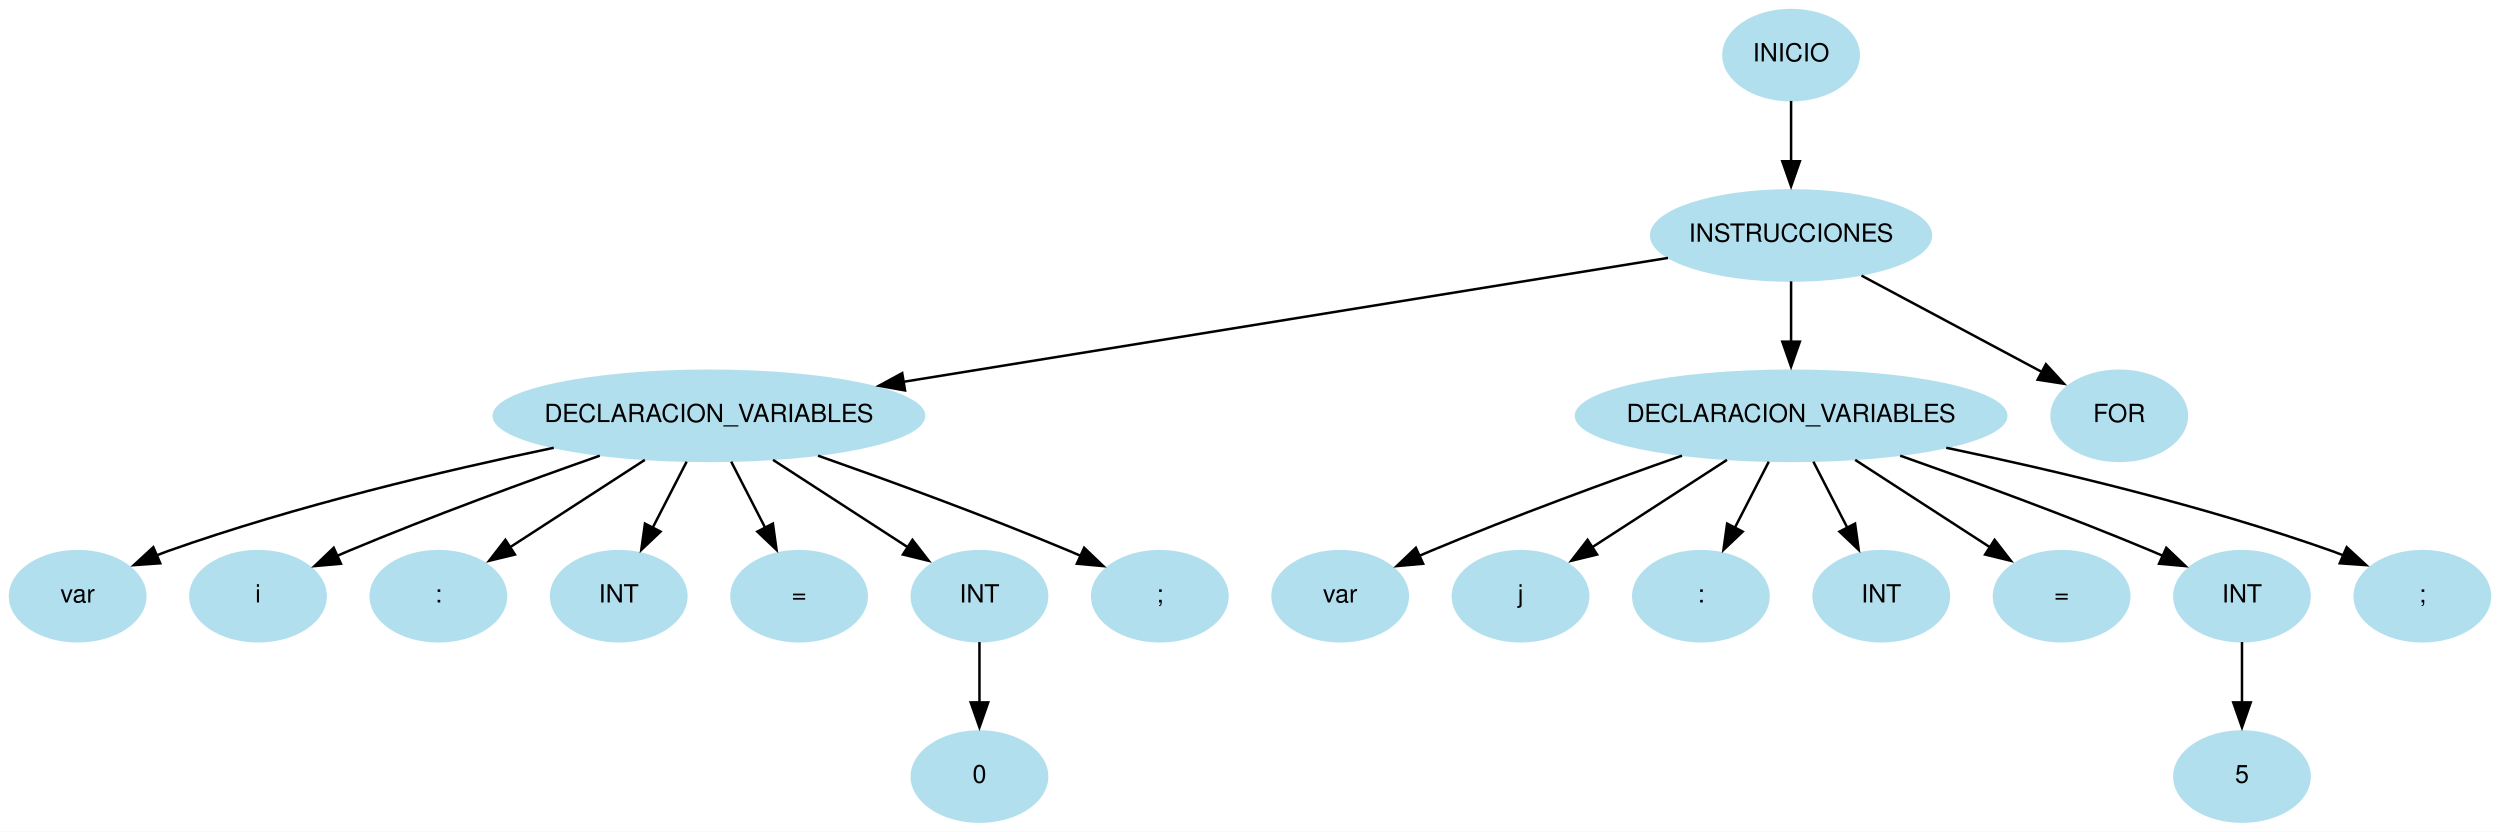
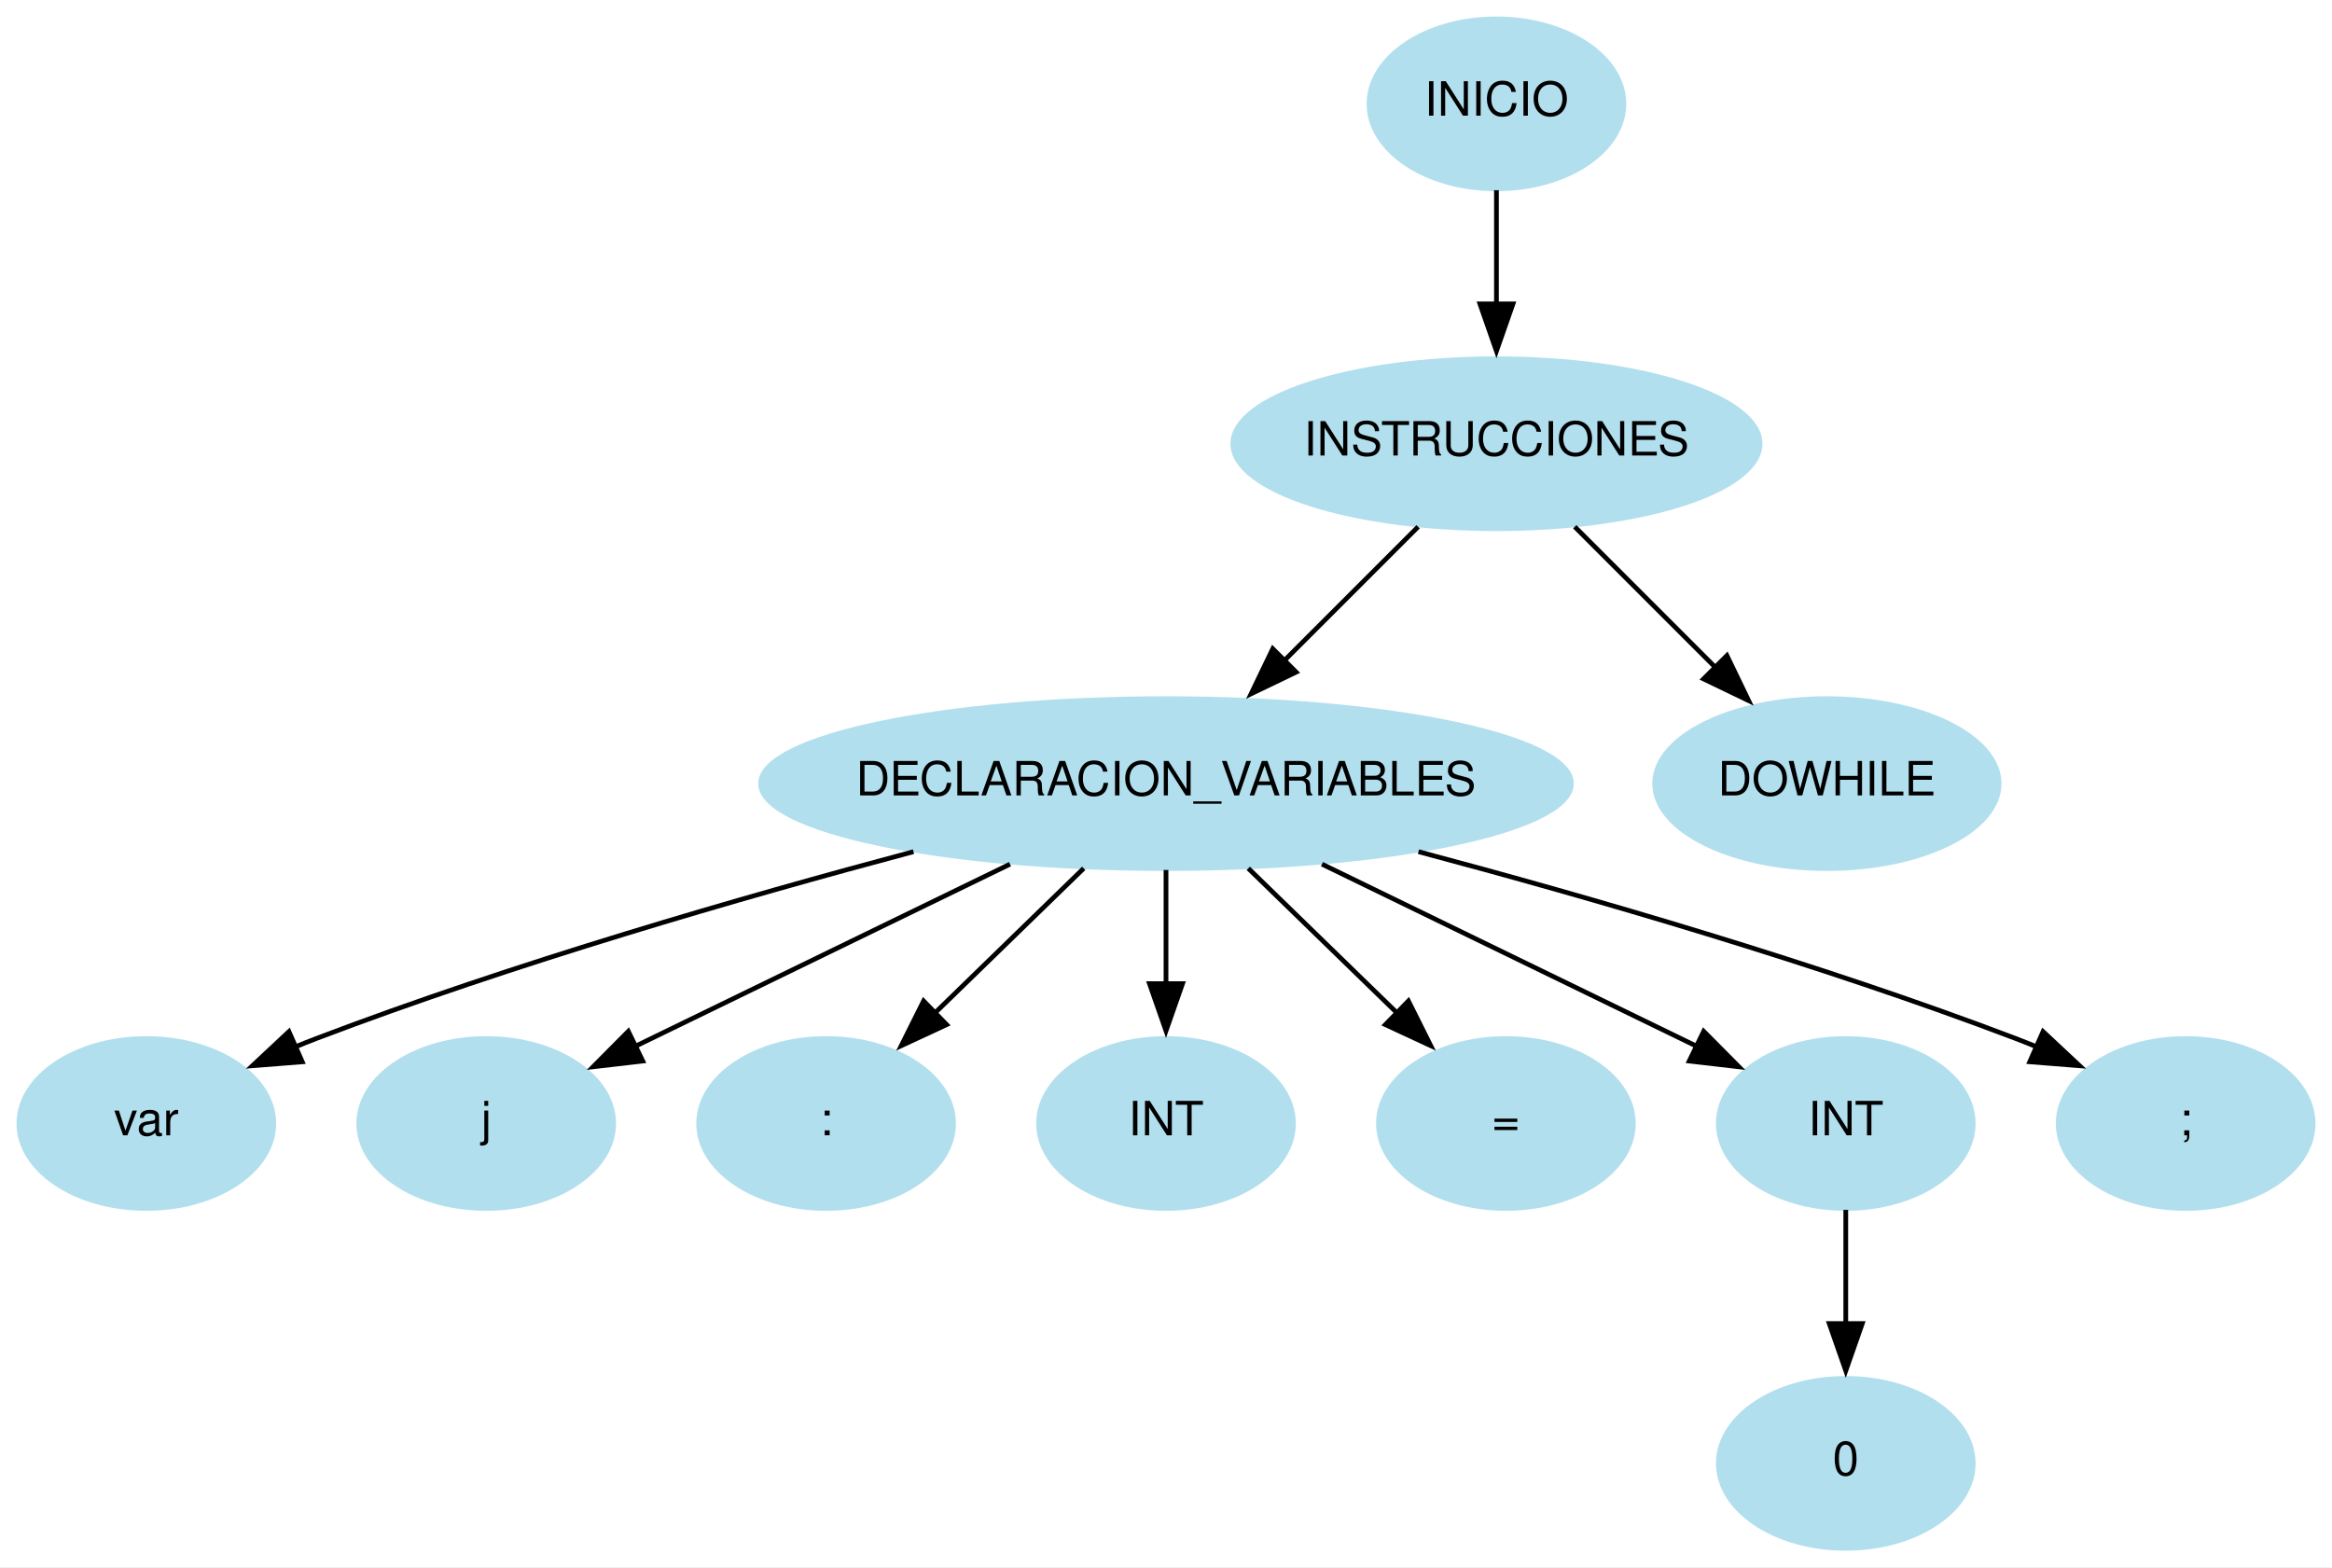
- <svg xmlns="http://www.w3.org/2000/svg" width="998pt" height="332pt" viewBox="0.00 0.00 998.00 332.00">
+ <svg xmlns="http://www.w3.org/2000/svg" width="494pt" height="332pt" viewBox="0.00 0.00 494.00 332.00">
  <g id="graph0" class="graph" transform="scale(1 1) rotate(0) translate(4 328)">
-     <polygon fill="white" stroke="none" points="-4,4 -4,-328 994,-328 994,4 -4,4" />
+     <polygon fill="white" stroke="none" points="-4,4 -4,-328 490,-328 490,4 -4,4" />
    <g id="node1" class="node">
-       <ellipse fill="#b2dfee" stroke="#b2dfee" cx="711" cy="-306" rx="27" ry="18" />
-       <text text-anchor="middle" x="711" y="-303.5" font-family="Helvetica,sans-Serif" font-size="10.00">INICIO</text>
+       <ellipse fill="#b2dfee" stroke="#b2dfee" cx="313" cy="-306" rx="27" ry="18" />
+       <text text-anchor="middle" x="313" y="-303.5" font-family="Helvetica,sans-Serif" font-size="10.00">INICIO</text>
    </g>
    <g id="node2" class="node">
-       <ellipse fill="#b2dfee" stroke="#b2dfee" cx="711" cy="-234" rx="55.85" ry="18" />
-       <text text-anchor="middle" x="711" y="-231.5" font-family="Helvetica,sans-Serif" font-size="10.00">INSTRUCCIONES</text>
+       <ellipse fill="#b2dfee" stroke="#b2dfee" cx="313" cy="-234" rx="55.85" ry="18" />
+       <text text-anchor="middle" x="313" y="-231.5" font-family="Helvetica,sans-Serif" font-size="10.00">INSTRUCCIONES</text>
    </g>
    <g id="edge1" class="edge">
-       <path fill="none" stroke="black" d="M711,-287.7C711,-280.41 711,-271.73 711,-263.54" />
-       <polygon fill="black" stroke="black" points="714.5,-263.62 711,-253.62 707.5,-263.62 714.5,-263.62" />
+       <path fill="none" stroke="black" d="M313,-287.7C313,-280.41 313,-271.73 313,-263.54" />
+       <polygon fill="black" stroke="black" points="316.5,-263.62 313,-253.62 309.5,-263.62 316.5,-263.62" />
    </g>
    <g id="node3" class="node">
-       <ellipse fill="#b2dfee" stroke="#b2dfee" cx="279" cy="-162" rx="85.89" ry="18" />
-       <text text-anchor="middle" x="279" y="-159.5" font-family="Helvetica,sans-Serif" font-size="10.00">DECLARACION_VARIABLES</text>
+       <ellipse fill="#b2dfee" stroke="#b2dfee" cx="243" cy="-162" rx="85.89" ry="18" />
+       <text text-anchor="middle" x="243" y="-159.5" font-family="Helvetica,sans-Serif" font-size="10.00">DECLARACION_VARIABLES</text>
    </g>
    <g id="edge2" class="edge">
-       <path fill="none" stroke="black" d="M661.86,-225.04C587.4,-212.97 445.27,-189.94 356.69,-175.59" />
-       <polygon fill="black" stroke="black" points="357.29,-172.14 346.86,-174 356.17,-179.05 357.29,-172.14" />
+       <path fill="none" stroke="black" d="M296.41,-216.41C287.91,-207.91 277.37,-197.37 267.91,-187.91" />
+       <polygon fill="black" stroke="black" points="270.57,-185.62 261.03,-181.03 265.62,-190.57 270.57,-185.62" />
    </g>
    <g id="node12" class="node">
-       <ellipse fill="#b2dfee" stroke="#b2dfee" cx="711" cy="-162" rx="85.89" ry="18" />
-       <text text-anchor="middle" x="711" y="-159.5" font-family="Helvetica,sans-Serif" font-size="10.00">DECLARACION_VARIABLES</text>
+       <ellipse fill="#b2dfee" stroke="#b2dfee" cx="383" cy="-162" rx="36.49" ry="18" />
+       <text text-anchor="middle" x="383" y="-159.5" font-family="Helvetica,sans-Serif" font-size="10.00">DOWHILE</text>
    </g>
    <g id="edge11" class="edge">
-       <path fill="none" stroke="black" d="M711,-215.7C711,-208.41 711,-199.73 711,-191.54" />
-       <polygon fill="black" stroke="black" points="714.5,-191.62 711,-181.62 707.5,-191.62 714.5,-191.62" />
-     </g>
-     <g id="node21" class="node">
-       <ellipse fill="#b2dfee" stroke="#b2dfee" cx="842" cy="-162" rx="27" ry="18" />
-       <text text-anchor="middle" x="842" y="-159.5" font-family="Helvetica,sans-Serif" font-size="10.00">FOR</text>
-     </g>
-     <g id="edge20" class="edge">
-       <path fill="none" stroke="black" d="M739.1,-217.98C760.29,-206.66 789.34,-191.14 811.17,-179.48" />
-       <polygon fill="black" stroke="black" points="812.73,-182.61 819.9,-174.81 809.43,-176.43 812.73,-182.61" />
+       <path fill="none" stroke="black" d="M329.59,-216.41C338.56,-207.44 349.79,-196.21 359.63,-186.37" />
+       <polygon fill="black" stroke="black" points="361.82,-189.13 366.42,-179.58 356.87,-184.18 361.82,-189.13" />
    </g>
    <g id="node4" class="node">
      <ellipse fill="#b2dfee" stroke="#b2dfee" cx="27" cy="-90" rx="27" ry="18" />
      <text text-anchor="middle" x="27" y="-87.5" font-family="Helvetica,sans-Serif" font-size="10.00">var</text>
    </g>
    <g id="edge3" class="edge">
-       <path fill="none" stroke="black" d="M217.05,-149.25C173.34,-140.13 113.76,-126.01 63,-108 61.45,-107.45 59.88,-106.86 58.31,-106.23" />
-       <polygon fill="black" stroke="black" points="59.98,-103.14 49.41,-102.39 57.2,-109.57 59.98,-103.14" />
+       <path fill="none" stroke="black" d="M189.51,-147.58C153.33,-137.94 104.71,-123.88 63,-108 61.47,-107.42 59.91,-106.79 58.34,-106.15" />
+       <polygon fill="black" stroke="black" points="60.03,-103.07 49.47,-102.23 57.21,-109.47 60.03,-103.07" />
    </g>
    <g id="node5" class="node">
      <ellipse fill="#b2dfee" stroke="#b2dfee" cx="99" cy="-90" rx="27" ry="18" />
-       <text text-anchor="middle" x="99" y="-87.5" font-family="Helvetica,sans-Serif" font-size="10.00">i</text>
+       <text text-anchor="middle" x="99" y="-87.5" font-family="Helvetica,sans-Serif" font-size="10.00">j</text>
    </g>
    <g id="edge4" class="edge">
-       <path fill="none" stroke="black" d="M235.45,-146.1C206.68,-135.98 168.29,-121.95 135,-108 133.49,-107.37 131.94,-106.7 130.39,-106.02" />
-       <polygon fill="black" stroke="black" points="132.11,-102.96 121.56,-102.01 129.21,-109.33 132.11,-102.96" />
+       <path fill="none" stroke="black" d="M209.96,-144.94C186.06,-133.32 153.95,-117.71 130.42,-106.28" />
+       <polygon fill="black" stroke="black" points="132.16,-103.23 121.64,-102.01 129.1,-109.53 132.16,-103.23" />
    </g>
    <g id="node6" class="node">
      <ellipse fill="#b2dfee" stroke="#b2dfee" cx="171" cy="-90" rx="27" ry="18" />
      <text text-anchor="middle" x="171" y="-87.5" font-family="Helvetica,sans-Serif" font-size="10.00">:</text>
    </g>
    <g id="edge5" class="edge">
-       <path fill="none" stroke="black" d="M253.41,-144.41C237.14,-133.87 216.06,-120.21 199.29,-109.34" />
-       <polygon fill="black" stroke="black" points="201.56,-106.63 191.26,-104.13 197.75,-112.51 201.56,-106.63" />
+       <path fill="none" stroke="black" d="M225.57,-144.05C216.08,-134.82 204.21,-123.29 193.97,-113.33" />
+       <polygon fill="black" stroke="black" points="196.53,-110.94 186.92,-106.48 191.65,-115.96 196.53,-110.94" />
    </g>
    <g id="node7" class="node">
      <ellipse fill="#b2dfee" stroke="#b2dfee" cx="243" cy="-90" rx="27" ry="18" />
      <text text-anchor="middle" x="243" y="-87.5" font-family="Helvetica,sans-Serif" font-size="10.00">INT</text>
    </g>
    <g id="edge6" class="edge">
-       <path fill="none" stroke="black" d="M270.1,-143.7C266.02,-135.75 261.08,-126.16 256.55,-117.34" />
-       <polygon fill="black" stroke="black" points="259.68,-115.78 252,-108.49 253.46,-118.98 259.68,-115.78" />
+       <path fill="none" stroke="black" d="M243,-143.7C243,-136.41 243,-127.73 243,-119.54" />
+       <polygon fill="black" stroke="black" points="246.5,-119.62 243,-109.62 239.5,-119.62 246.5,-119.62" />
    </g>
    <g id="node8" class="node">
      <ellipse fill="#b2dfee" stroke="#b2dfee" cx="315" cy="-90" rx="27" ry="18" />
      <text text-anchor="middle" x="315" y="-87.5" font-family="Helvetica,sans-Serif" font-size="10.00">=</text>
    </g>
    <g id="edge7" class="edge">
-       <path fill="none" stroke="black" d="M287.9,-143.7C291.98,-135.75 296.92,-126.16 301.45,-117.34" />
-       <polygon fill="black" stroke="black" points="304.54,-118.98 306,-108.49 298.32,-115.78 304.54,-118.98" />
+       <path fill="none" stroke="black" d="M260.43,-144.05C269.92,-134.82 281.79,-123.29 292.03,-113.33" />
+       <polygon fill="black" stroke="black" points="294.35,-115.96 299.08,-106.48 289.47,-110.94 294.35,-115.96" />
    </g>
    <g id="node9" class="node">
      <ellipse fill="#b2dfee" stroke="#b2dfee" cx="387" cy="-90" rx="27" ry="18" />
      <text text-anchor="middle" x="387" y="-87.5" font-family="Helvetica,sans-Serif" font-size="10.00">INT</text>
    </g>
    <g id="edge8" class="edge">
-       <path fill="none" stroke="black" d="M304.59,-144.41C320.86,-133.87 341.94,-120.21 358.71,-109.34" />
-       <polygon fill="black" stroke="black" points="360.25,-112.51 366.74,-104.13 356.44,-106.63 360.25,-112.51" />
+       <path fill="none" stroke="black" d="M276.04,-144.94C299.94,-133.32 332.05,-117.71 355.58,-106.28" />
+       <polygon fill="black" stroke="black" points="356.9,-109.53 364.36,-102.01 353.84,-103.23 356.9,-109.53" />
    </g>
    <g id="node11" class="node">
      <ellipse fill="#b2dfee" stroke="#b2dfee" cx="459" cy="-90" rx="27" ry="18" />
      <text text-anchor="middle" x="459" y="-87.5" font-family="Helvetica,sans-Serif" font-size="10.00">;</text>
    </g>
    <g id="edge10" class="edge">
-       <path fill="none" stroke="black" d="M322.55,-146.1C351.32,-135.98 389.71,-121.95 423,-108 424.51,-107.37 426.06,-106.7 427.61,-106.02" />
-       <polygon fill="black" stroke="black" points="428.79,-109.33 436.44,-102.01 425.89,-102.96 428.79,-109.33" />
+       <path fill="none" stroke="black" d="M296.49,-147.58C332.67,-137.94 381.29,-123.88 423,-108 424.53,-107.42 426.09,-106.79 427.66,-106.15" />
+       <polygon fill="black" stroke="black" points="428.79,-109.47 436.53,-102.23 425.97,-103.07 428.79,-109.47" />
    </g>
    <g id="node10" class="node">
      <ellipse fill="#b2dfee" stroke="#b2dfee" cx="387" cy="-18" rx="27" ry="18" />
      <text text-anchor="middle" x="387" y="-15.5" font-family="Helvetica,sans-Serif" font-size="10.00">0</text>
    </g>
    <g id="edge9" class="edge">
      <path fill="none" stroke="black" d="M387,-71.7C387,-64.41 387,-55.73 387,-47.54" />
      <polygon fill="black" stroke="black" points="390.5,-47.62 387,-37.62 383.5,-47.62 390.5,-47.62" />
    </g>
-     <g id="node13" class="node">
-       <ellipse fill="#b2dfee" stroke="#b2dfee" cx="531" cy="-90" rx="27" ry="18" />
-       <text text-anchor="middle" x="531" y="-87.5" font-family="Helvetica,sans-Serif" font-size="10.00">var</text>
-     </g>
-     <g id="edge12" class="edge">
-       <path fill="none" stroke="black" d="M667.45,-146.1C638.68,-135.98 600.29,-121.95 567,-108 565.49,-107.37 563.94,-106.7 562.39,-106.02" />
-       <polygon fill="black" stroke="black" points="564.11,-102.96 553.56,-102.01 561.21,-109.33 564.11,-102.96" />
-     </g>
-     <g id="node14" class="node">
-       <ellipse fill="#b2dfee" stroke="#b2dfee" cx="603" cy="-90" rx="27" ry="18" />
-       <text text-anchor="middle" x="603" y="-87.5" font-family="Helvetica,sans-Serif" font-size="10.00">j</text>
-     </g>
-     <g id="edge13" class="edge">
-       <path fill="none" stroke="black" d="M685.41,-144.41C669.14,-133.87 648.06,-120.21 631.29,-109.34" />
-       <polygon fill="black" stroke="black" points="633.56,-106.63 623.26,-104.13 629.75,-112.51 633.56,-106.63" />
-     </g>
-     <g id="node15" class="node">
-       <ellipse fill="#b2dfee" stroke="#b2dfee" cx="675" cy="-90" rx="27" ry="18" />
-       <text text-anchor="middle" x="675" y="-87.5" font-family="Helvetica,sans-Serif" font-size="10.00">:</text>
-     </g>
-     <g id="edge14" class="edge">
-       <path fill="none" stroke="black" d="M702.1,-143.7C698.02,-135.75 693.08,-126.16 688.55,-117.34" />
-       <polygon fill="black" stroke="black" points="691.68,-115.78 684,-108.49 685.46,-118.98 691.68,-115.78" />
-     </g>
-     <g id="node16" class="node">
-       <ellipse fill="#b2dfee" stroke="#b2dfee" cx="747" cy="-90" rx="27" ry="18" />
-       <text text-anchor="middle" x="747" y="-87.5" font-family="Helvetica,sans-Serif" font-size="10.00">INT</text>
-     </g>
-     <g id="edge15" class="edge">
-       <path fill="none" stroke="black" d="M719.9,-143.7C723.98,-135.75 728.92,-126.16 733.45,-117.34" />
-       <polygon fill="black" stroke="black" points="736.54,-118.98 738,-108.49 730.32,-115.78 736.54,-118.98" />
-     </g>
-     <g id="node17" class="node">
-       <ellipse fill="#b2dfee" stroke="#b2dfee" cx="819" cy="-90" rx="27" ry="18" />
-       <text text-anchor="middle" x="819" y="-87.5" font-family="Helvetica,sans-Serif" font-size="10.00">=</text>
-     </g>
-     <g id="edge16" class="edge">
-       <path fill="none" stroke="black" d="M736.59,-144.41C752.86,-133.87 773.94,-120.21 790.71,-109.34" />
-       <polygon fill="black" stroke="black" points="792.25,-112.51 798.74,-104.13 788.44,-106.63 792.25,-112.51" />
-     </g>
-     <g id="node18" class="node">
-       <ellipse fill="#b2dfee" stroke="#b2dfee" cx="891" cy="-90" rx="27" ry="18" />
-       <text text-anchor="middle" x="891" y="-87.5" font-family="Helvetica,sans-Serif" font-size="10.00">INT</text>
-     </g>
-     <g id="edge17" class="edge">
-       <path fill="none" stroke="black" d="M754.55,-146.1C783.32,-135.98 821.71,-121.95 855,-108 856.51,-107.37 858.06,-106.7 859.61,-106.02" />
-       <polygon fill="black" stroke="black" points="860.79,-109.33 868.44,-102.01 857.89,-102.96 860.79,-109.33" />
-     </g>
-     <g id="node20" class="node">
-       <ellipse fill="#b2dfee" stroke="#b2dfee" cx="963" cy="-90" rx="27" ry="18" />
-       <text text-anchor="middle" x="963" y="-87.5" font-family="Helvetica,sans-Serif" font-size="10.00">;</text>
-     </g>
-     <g id="edge19" class="edge">
-       <path fill="none" stroke="black" d="M772.95,-149.25C816.66,-140.13 876.24,-126.01 927,-108 928.55,-107.45 930.12,-106.86 931.69,-106.23" />
-       <polygon fill="black" stroke="black" points="932.8,-109.57 940.59,-102.39 930.02,-103.14 932.8,-109.57" />
-     </g>
-     <g id="node19" class="node">
-       <ellipse fill="#b2dfee" stroke="#b2dfee" cx="891" cy="-18" rx="27" ry="18" />
-       <text text-anchor="middle" x="891" y="-15.5" font-family="Helvetica,sans-Serif" font-size="10.00">5</text>
-     </g>
-     <g id="edge18" class="edge">
-       <path fill="none" stroke="black" d="M891,-71.7C891,-64.41 891,-55.73 891,-47.54" />
-       <polygon fill="black" stroke="black" points="894.5,-47.62 891,-37.62 887.5,-47.62 894.5,-47.62" />
-     </g>
  </g>
</svg>
